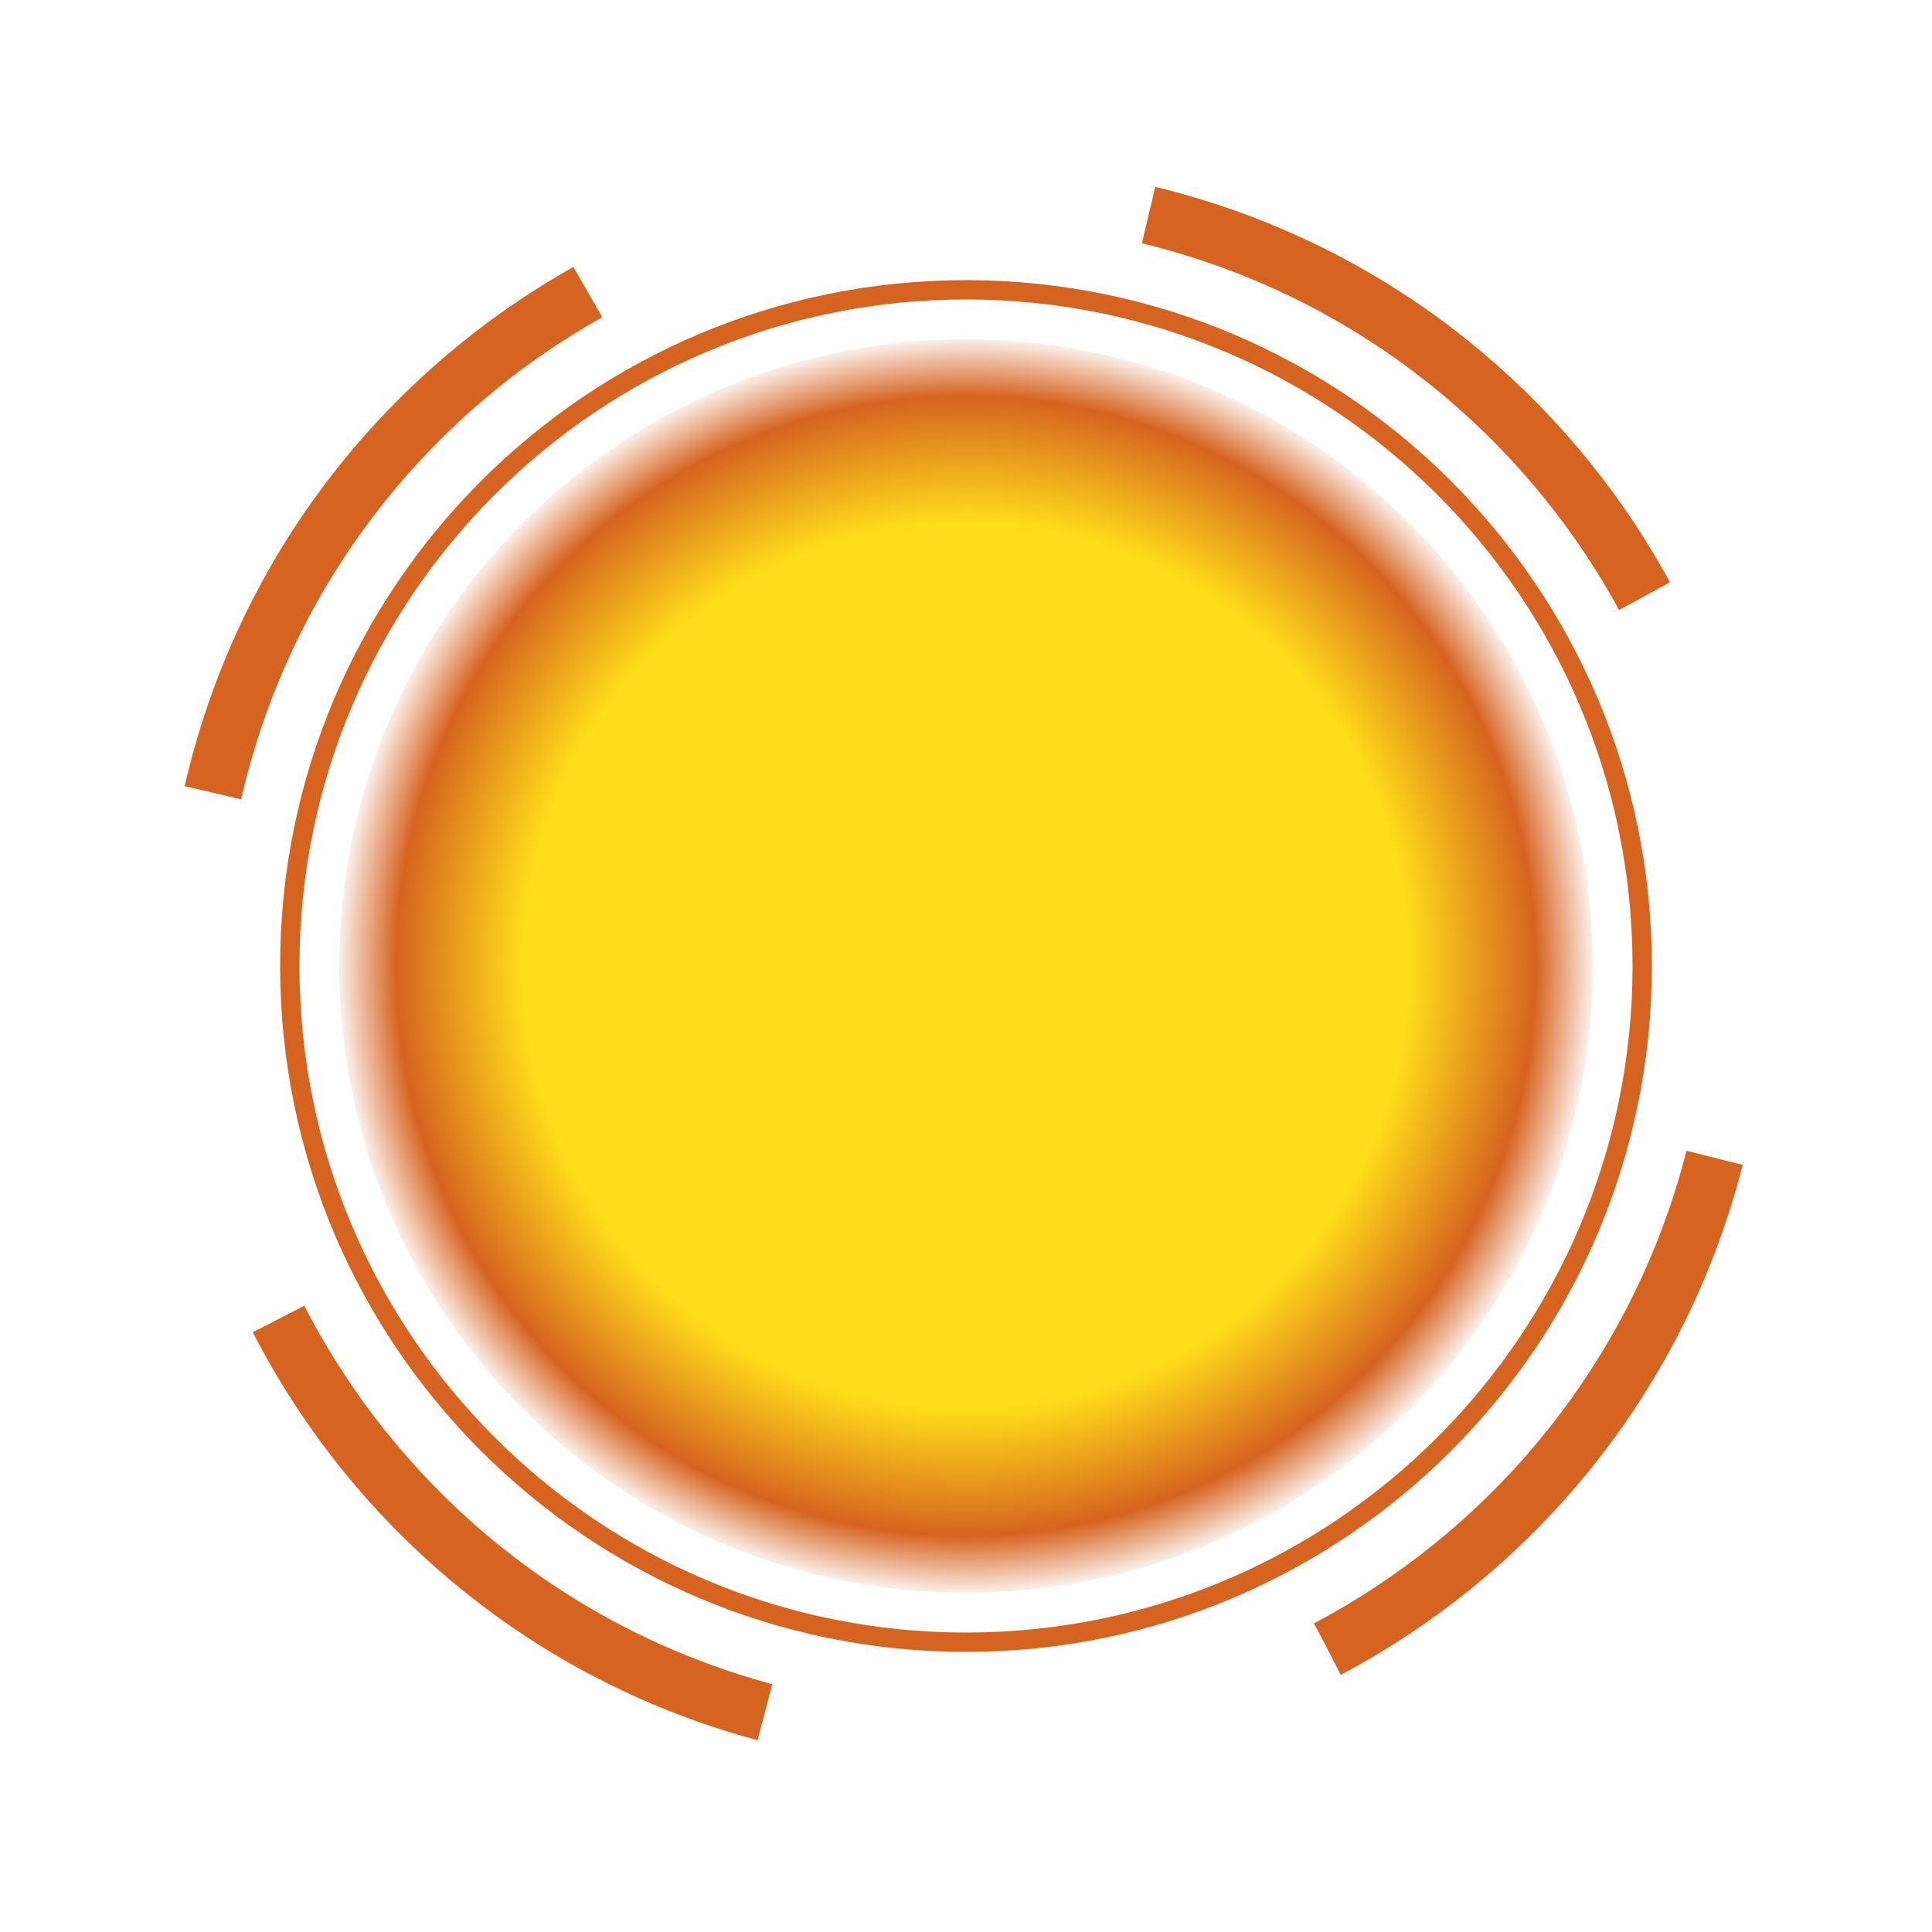
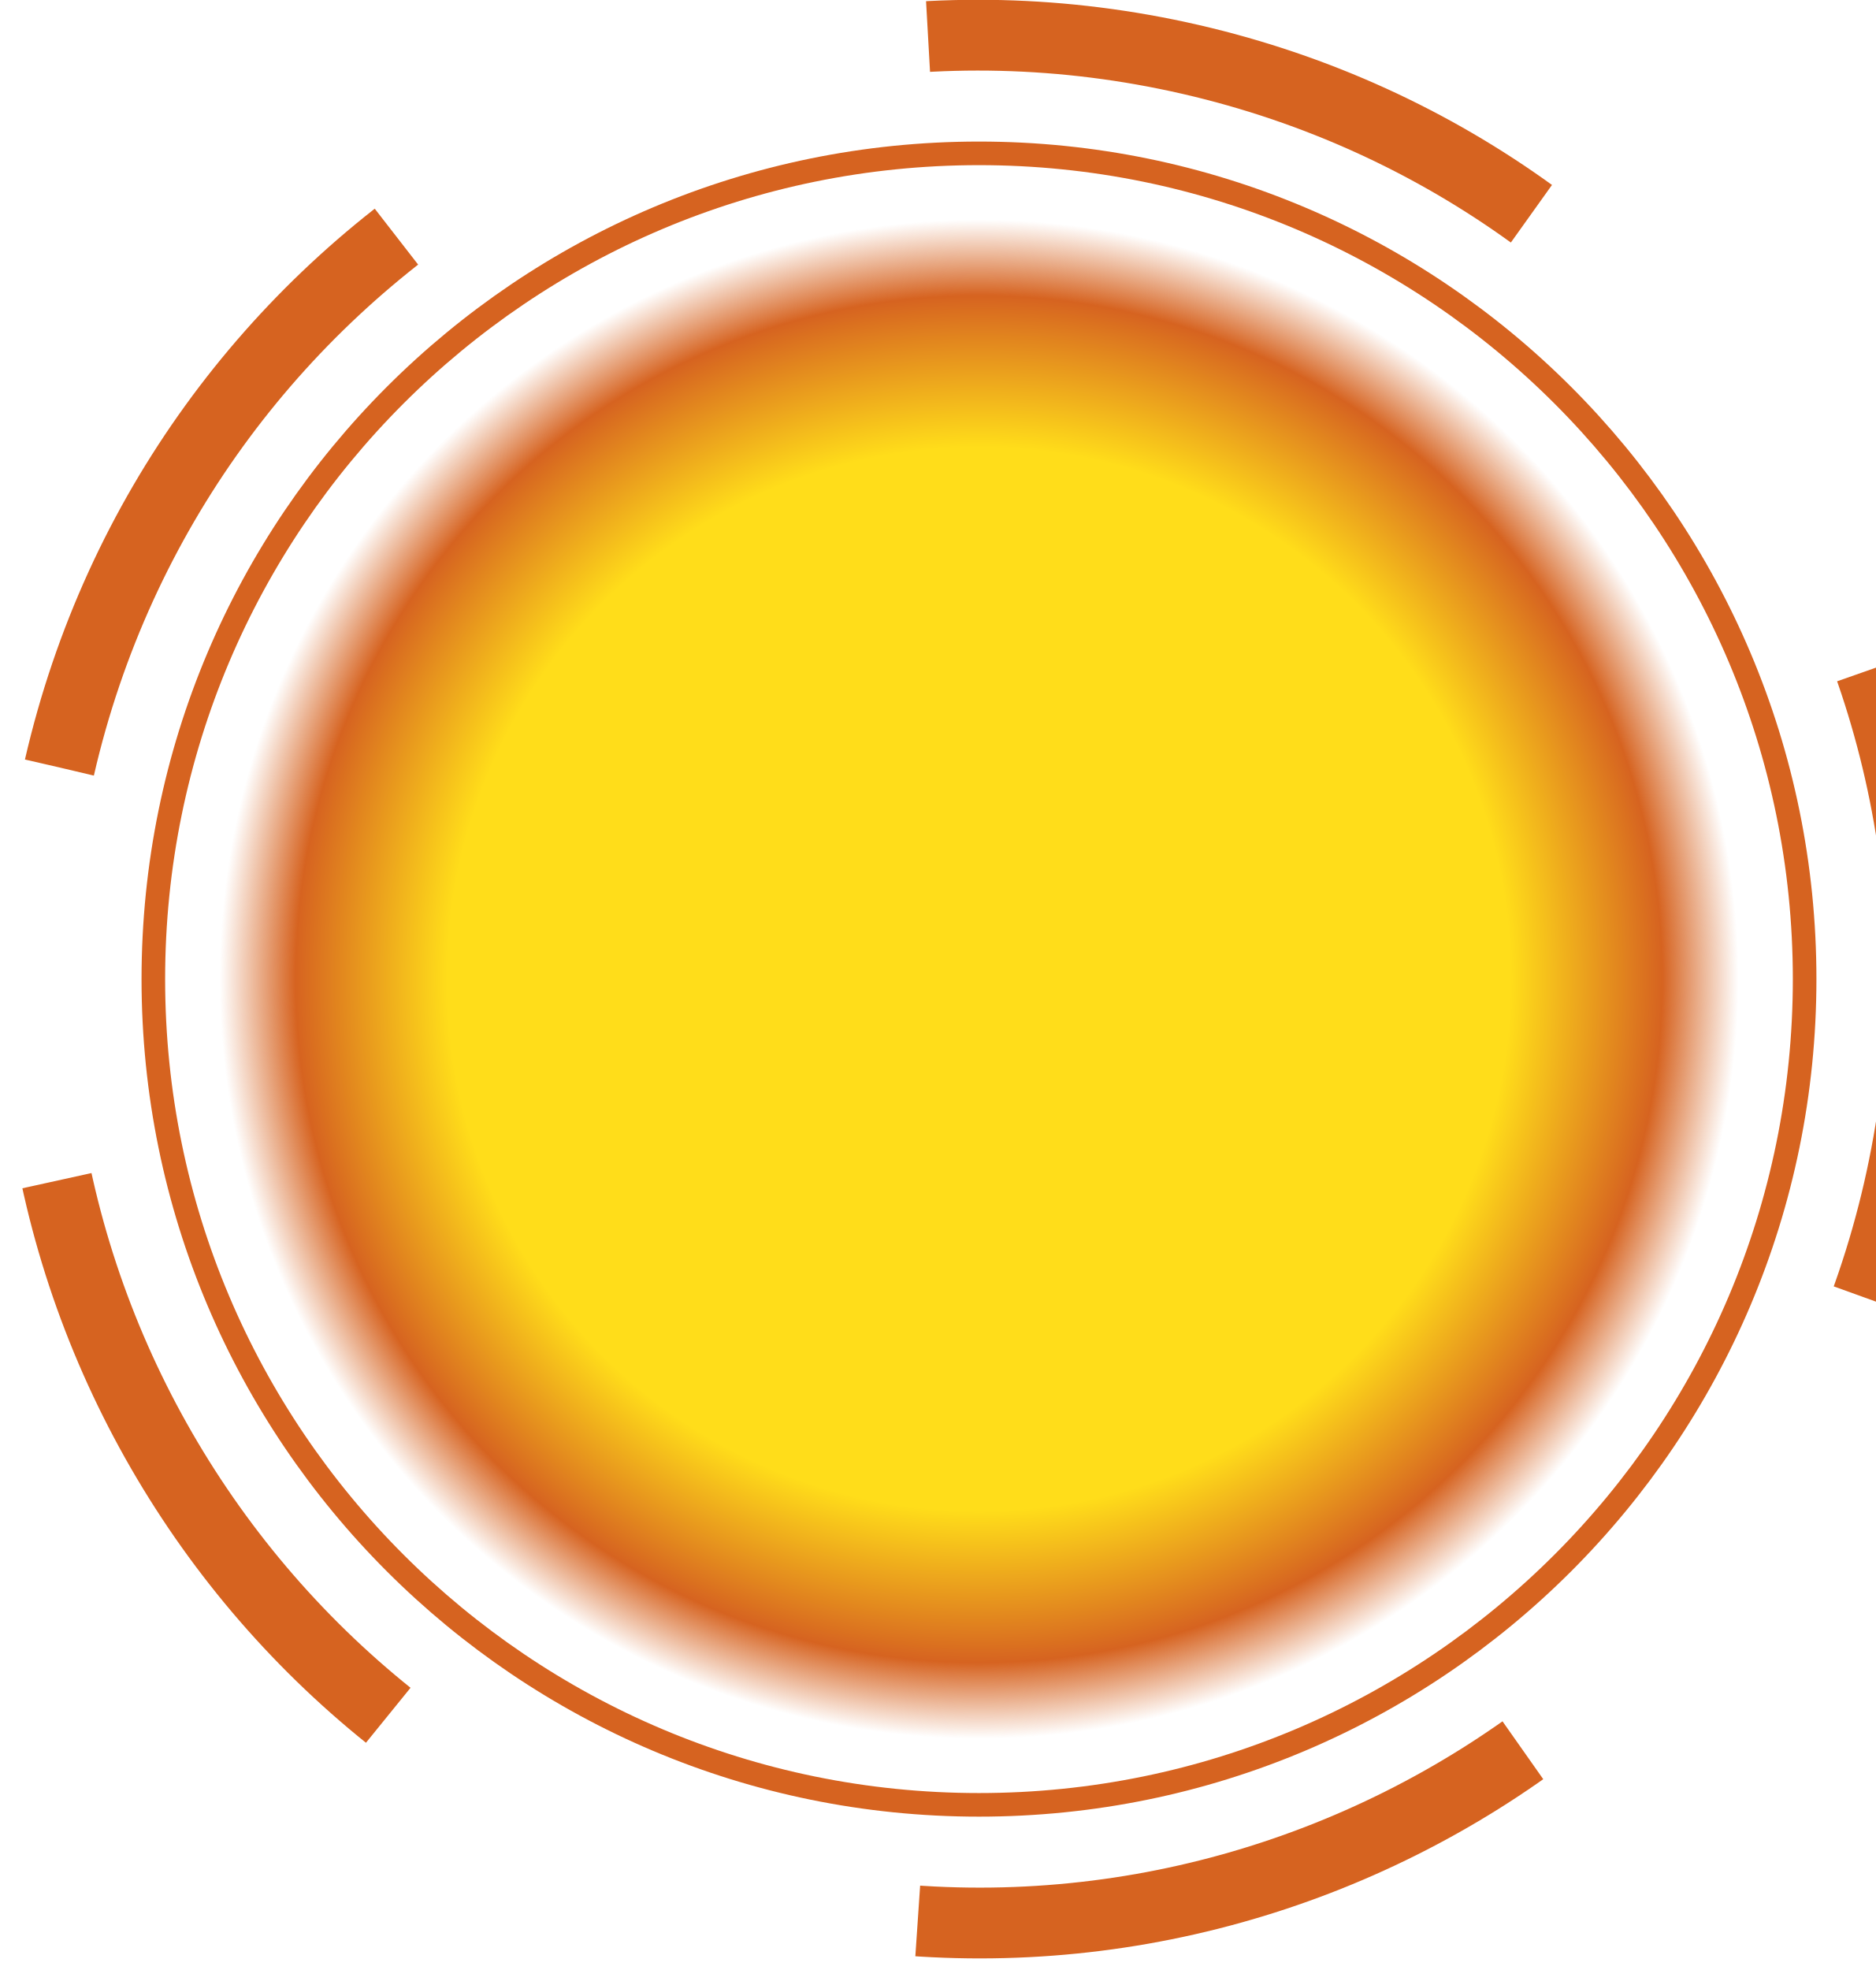
- <svg xmlns="http://www.w3.org/2000/svg" viewBox="0 0 100 100" version="1.1">
+ <svg xmlns="http://www.w3.org/2000/svg" viewBox="8.5 8.5 79.5 83.5" version="1.1">
  <defs>
    <radialGradient id="proximity_fill">
      <stop offset="0%" stop-color="#ffdd1a" stop-opacity="1" />
      <stop offset="70%" stop-color="#ffdd1a" stop-opacity="1" />
      <stop offset="90%" stop-color="#d66320" stop-opacity="1" />
      <stop offset="100%" stop-color="#d66320" stop-opacity="0" />
    </radialGradient>
  </defs>
  <circle cx="50" cy="50" r="32.44" fill="url(#proximity_fill)" transform="matrix(1 0 0 1 1.4210854715202004e-14 2.2737367544323206e-13)" opacity="1">
    
    
  </circle>
  <circle cx="50" cy="50" r="35" stroke-width="1" stroke="#d66320" fill="none" />
  <circle cx="50" cy="50" r="40" stroke-width="3" stroke="#d66320" stroke-dasharray="33.333% 30%" fill="none" transform="matrix(-0.9745263 -0.2242732 0.2242732 -0.9745263 87.51265 109.94)" opacity="1">
    
  </circle>
</svg>
